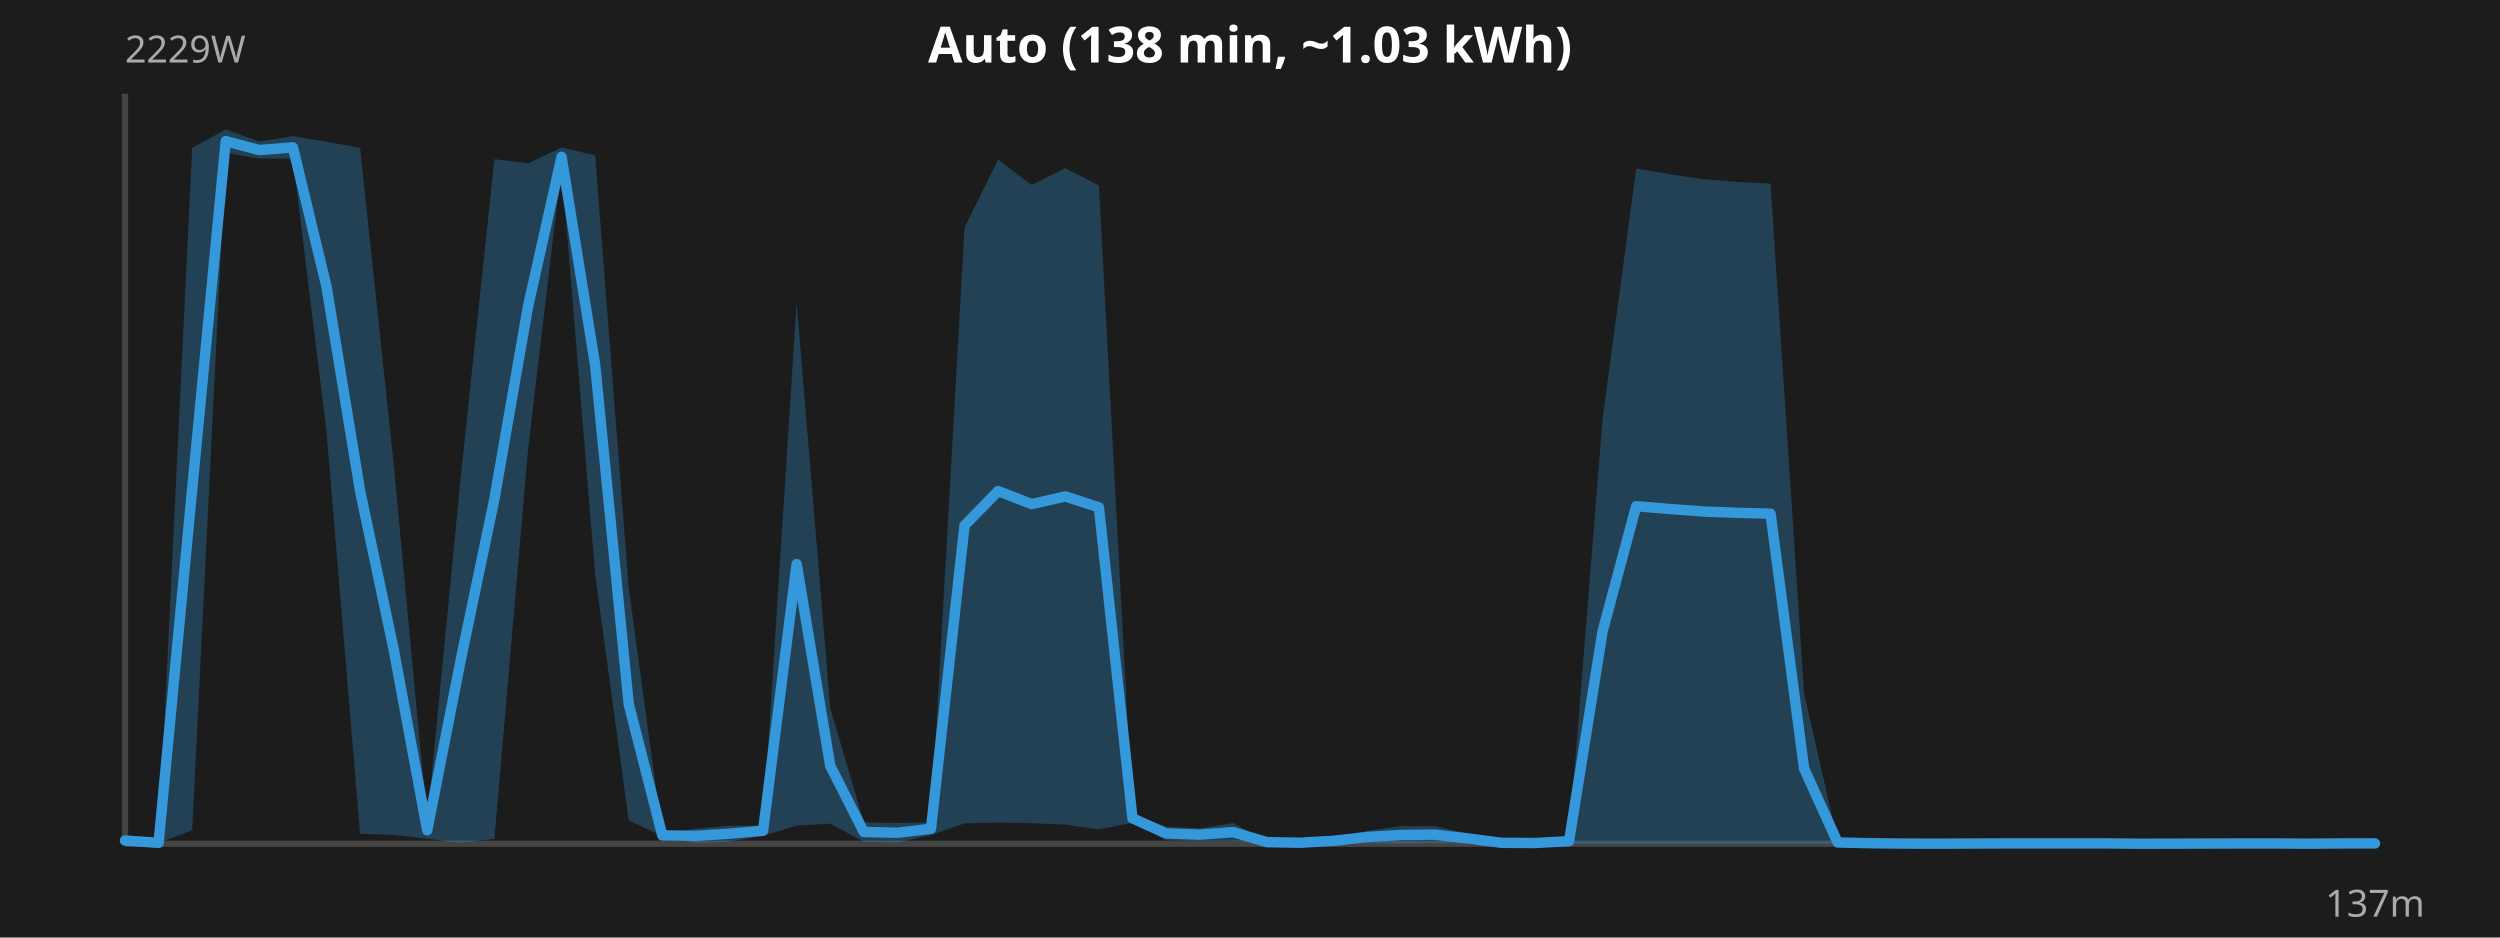
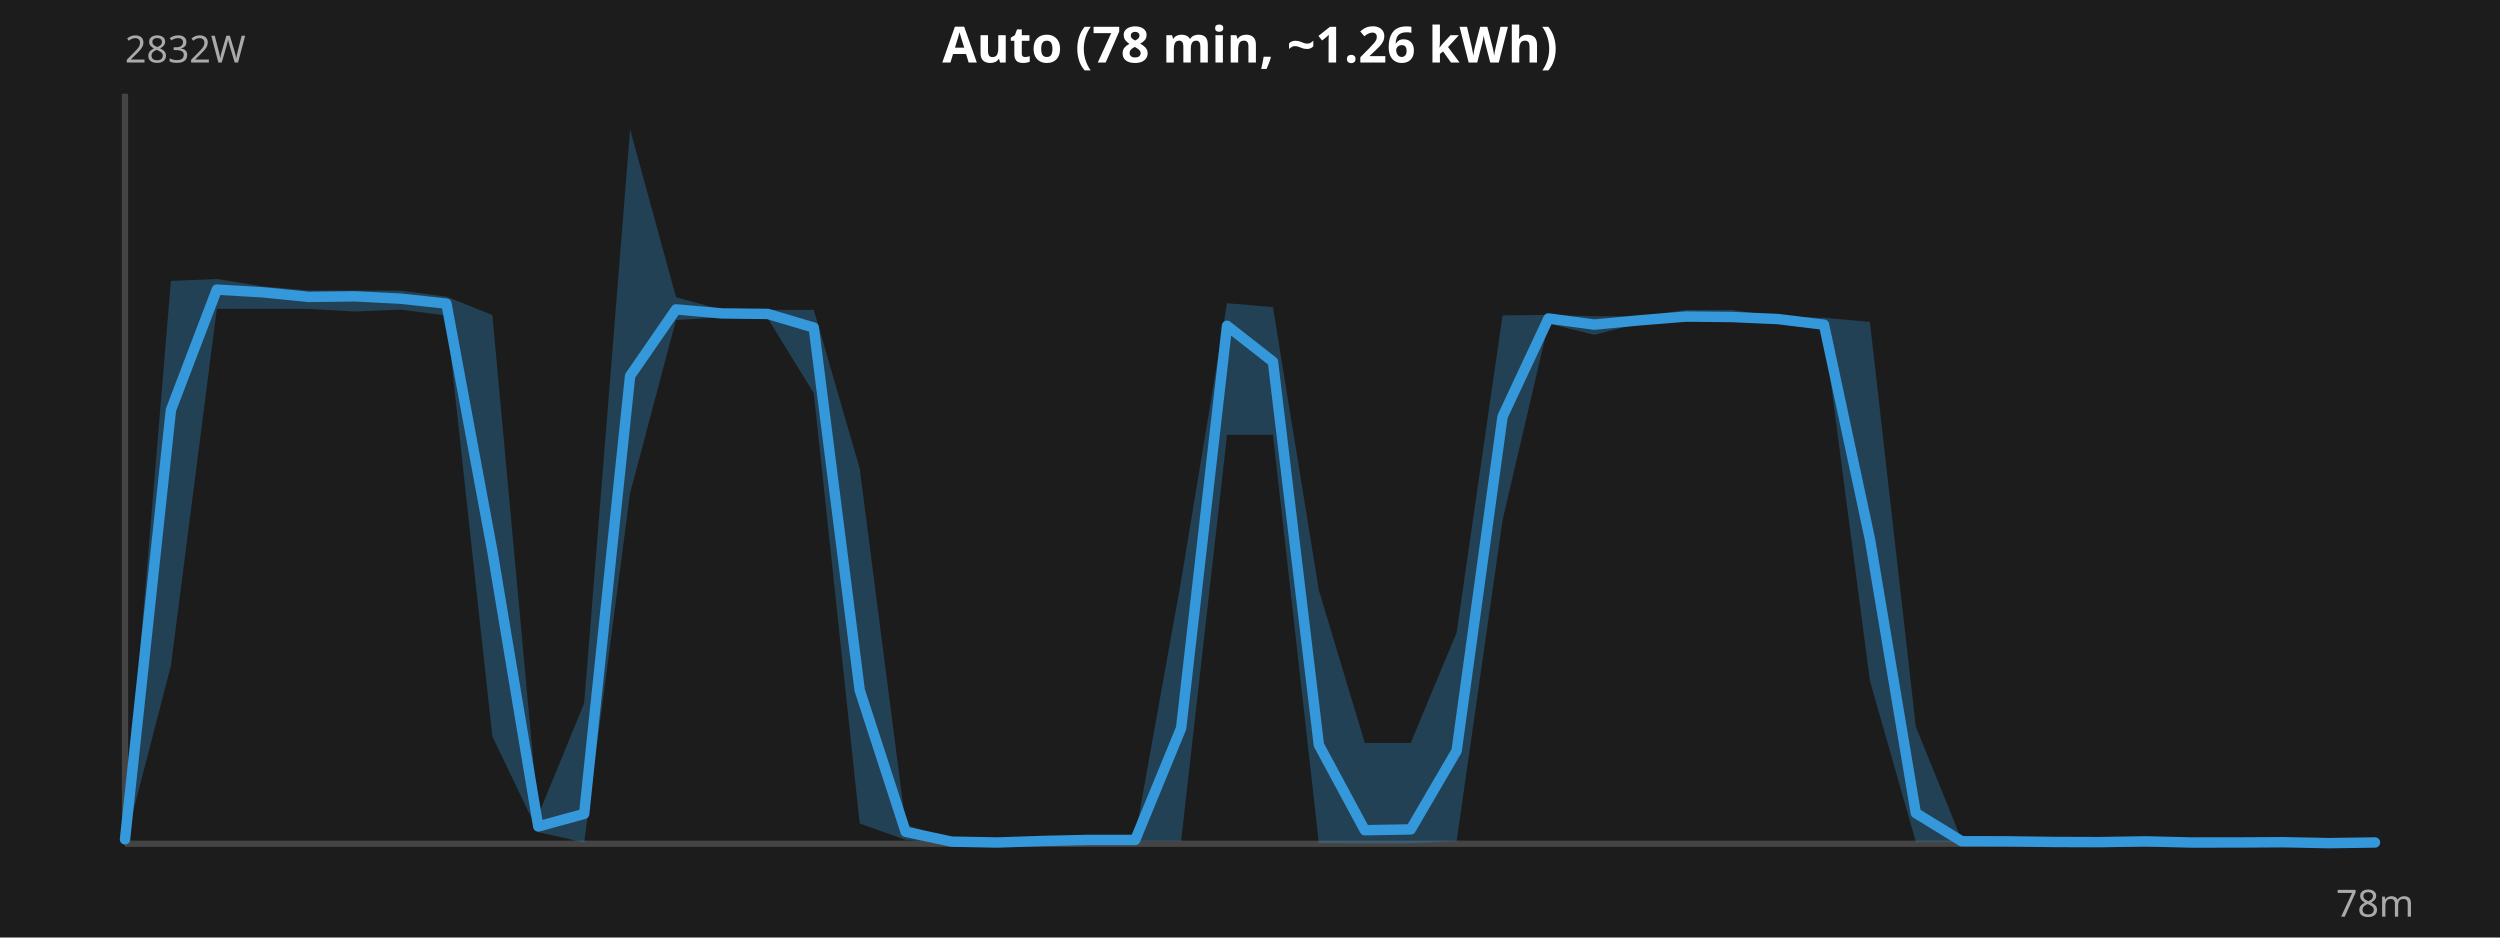
<svg xmlns="http://www.w3.org/2000/svg" viewBox="0 0 1200 450" style="background-color: #1c1c1c; font-family: sans-serif;">
  <rect x="0" y="0" width="1200" height="450" fill="#1c1c1c" />
  <line x1="60" y1="405" x2="1140" y2="405" stroke="#444" stroke-width="3" />
  <line x1="60" y1="45" x2="60" y2="405" stroke="#444" stroke-width="3" />
-   <text x="60" y="30" fill="#aaa" font-size="18">2229W</text>
-   <text x="1140" y="440" fill="#aaa" font-size="18" text-anchor="middle">137m</text>
-   <text x="600.0" y="30" fill="#fff" font-size="24" text-anchor="middle" font-weight="bold">Auto (138 min, ~1.03 kWh)</text>
-   <polygon points="60.0,403.24 76.119,404.498 92.239,71.01 108.358,62.143 124.478,67.96 140.597,65.336 156.716,68.032 172.836,71.009 188.955,222.639 205.075,394.471 221.194,228.591 237.313,76.389 253.433,78.406 269.552,70.796 285.672,74.611 301.791,282.277 317.91,400.62 334.03,397.741 350.149,396.39 366.269,396.257 382.388,145.275 398.507,339.823 414.627,394.692 430.746,395.054 446.866,394.788 462.985,109.26 479.104,76.612 495.224,88.817 511.343,80.733 527.463,89.02 543.582,390.601 559.701,396.77 575.821,397.582 591.94,395.086 608.06,403.868 624.179,404.378 640.299,402.476 656.418,398.756 672.537,396.558 688.657,396.544 704.776,400.13 720.896,404.106 737.015,404.284 753.134,402.508 769.254,200.979 785.373,80.909 801.493,83.638 817.612,86.053 833.731,87.28 849.851,88.141 865.97,332.842 882.09,403.772 898.209,404.487 914.328,404.849 930.448,404.946 946.567,404.808 962.687,404.671 978.806,404.645 994.925,404.661 1011.045,404.664 1027.164,404.998 1043.284,404.911 1059.403,404.824 1075.522,404.737 1091.642,404.706 1107.761,404.951 1123.881,404.69 1140.0,404.674 1140.0,405.0 1123.881,405.0 1107.761,405.0 1091.642,405.0 1075.522,405.0 1059.403,405.0 1043.284,405.0 1027.164,405.0 1011.045,405.0 994.925,405.0 978.806,405.0 962.687,405.0 946.567,405.0 930.448,405.0 914.328,405.0 898.209,405.0 882.09,405.0 865.97,405.0 849.851,405.0 833.731,405.0 817.612,405.0 801.493,405.0 785.373,405.0 769.254,405.0 753.134,405.0 737.015,405.0 720.896,405.0 704.776,404.825 688.657,404.685 672.537,404.992 656.418,404.714 640.299,404.657 624.179,404.648 608.06,404.59 591.94,403.742 575.821,403.683 559.701,403.321 543.582,394.951 527.463,398.06 511.343,395.823 495.224,395.124 479.104,394.811 462.985,395.188 446.866,400.862 430.746,404.393 414.627,404.019 398.507,395.349 382.388,396.264 366.269,401.214 350.149,403.947 334.03,404.649 317.91,401.349 301.791,393.757 285.672,275.76 269.552,79.794 253.433,215.979 237.313,402.603 221.194,404.596 205.075,402.591 188.955,400.756 172.836,400.223 156.716,206.997 140.597,76.095 124.478,76.107 108.358,73.34 92.239,398.537 76.119,404.638 60.0,403.676" fill="#3498db" fill-opacity="0.3" stroke="none" />
-   <polyline points="60.0,403.458 76.119,404.568 92.239,234.773 108.358,67.741 124.478,72.033 140.597,70.716 156.716,137.515 172.836,235.616 188.955,311.697 205.075,398.531 221.194,316.594 237.313,239.496 253.433,147.193 269.552,75.295 285.672,175.186 301.791,338.017 317.91,400.984 334.03,401.195 350.149,400.168 366.269,398.736 382.388,270.77 398.507,367.586 414.627,399.355 430.746,399.724 446.866,397.825 462.985,252.224 479.104,235.712 495.224,241.97 511.343,238.278 527.463,243.54 543.582,392.776 559.701,400.045 575.821,400.632 591.94,399.414 608.06,404.229 624.179,404.513 640.299,403.567 656.418,401.735 672.537,400.775 688.657,400.615 704.776,402.477 720.896,404.553 737.015,404.642 753.134,403.754 769.254,302.989 785.373,242.955 801.493,244.319 817.612,245.526 833.731,246.14 849.851,246.57 865.97,368.921 882.09,404.386 898.209,404.743 914.328,404.925 930.448,404.973 946.567,404.904 962.687,404.835 978.806,404.823 994.925,404.83 1011.045,404.832 1027.164,404.999 1043.284,404.955 1059.403,404.912 1075.522,404.868 1091.642,404.853 1107.761,404.975 1123.881,404.845 1140.0,404.837" fill="none" stroke="#3498db" stroke-width="5" stroke-linecap="round" stroke-linejoin="round" />
+   <text x="60" y="30" fill="#aaa" font-size="18">2832W</text>
+   <text x="1140" y="440" fill="#aaa" font-size="18" text-anchor="middle">78m</text>
+   <text x="600.0" y="30" fill="#fff" font-size="24" text-anchor="middle" font-weight="bold">Auto (78 min, ~1.26 kWh)</text>
+   <polygon points="60.0,399.636 82.041,134.838 104.082,133.923 126.122,137.494 148.163,139.414 170.204,139.414 192.245,139.503 214.286,142.388 236.327,151.222 258.367,391.259 280.408,337.58 302.449,62.143 324.49,142.668 346.531,148.731 368.571,148.731 390.612,148.731 412.653,224.922 434.694,395.784 456.735,403.17 478.776,403.64 500.816,403.462 522.857,401.517 544.898,401.517 566.939,278.74 588.98,145.541 611.02,147.434 633.061,283.342 655.102,356.621 677.143,356.621 699.184,303.616 721.224,151.388 743.265,151.146 765.306,151.82 787.347,151.82 809.388,148.769 831.429,148.769 853.469,152.074 875.51,152.532 897.551,154.527 919.592,348.83 941.633,403.246 963.673,403.665 985.714,403.818 1007.755,403.958 1029.796,402.788 1051.837,404.161 1073.878,404.059 1095.918,404.021 1117.959,404.695 1140.0,402.229 1140.0,404.797 1117.959,404.733 1095.918,404.593 1073.878,404.657 1051.837,404.593 1029.796,404.403 1007.755,404.72 985.714,404.568 963.673,404.021 941.633,404.021 919.592,404.021 897.551,326.788 875.51,158.493 853.469,154.324 831.429,154.324 809.388,154.324 787.347,155.036 765.306,160.705 743.265,155.315 721.224,249.695 699.184,403.729 677.143,404.733 655.102,404.733 633.061,404.708 611.02,208.715 588.98,208.715 566.939,403.678 544.898,403.678 522.857,403.678 500.816,404.466 478.776,404.708 456.735,404.695 434.694,403.119 412.653,395.251 390.612,188.708 368.571,152.875 346.531,152.316 324.49,153.599 302.449,236.628 280.408,404.364 258.367,399.445 236.327,353.456 214.286,151.451 192.245,148.617 170.204,149.545 148.163,148.261 126.122,148.261 104.082,148.261 82.041,319.454 60.0,404.631" fill="#3498db" fill-opacity="0.3" stroke="none" />
+   <polyline points="60.0,402.877 82.041,196.805 104.082,139.007 126.122,140.304 148.163,142.515 170.204,142.248 192.245,143.354 214.286,145.744 236.327,264.517 258.367,396.7 280.408,390.649 302.449,180.458 324.49,148.502 346.531,150.447 368.571,150.689 390.612,157.247 412.653,331.288 434.694,399.255 456.735,403.983 478.776,404.403 500.816,403.653 522.857,403.157 544.898,403.17 566.939,349.529 588.98,156.383 611.02,173.632 633.061,357.588 655.102,398.505 677.143,398.111 699.184,360.371 721.224,199.97 743.265,152.862 765.306,155.811 787.347,153.727 809.388,151.947 831.429,152.176 853.469,153.155 875.51,155.849 897.551,258.733 919.592,390.281 941.633,403.792 963.673,403.843 985.714,404.148 1007.755,404.225 1029.796,403.856 1051.837,404.403 1073.878,404.39 1095.918,404.263 1117.959,404.708 1140.0,404.39" fill="none" stroke="#3498db" stroke-width="5" stroke-linecap="round" stroke-linejoin="round" />
</svg>
